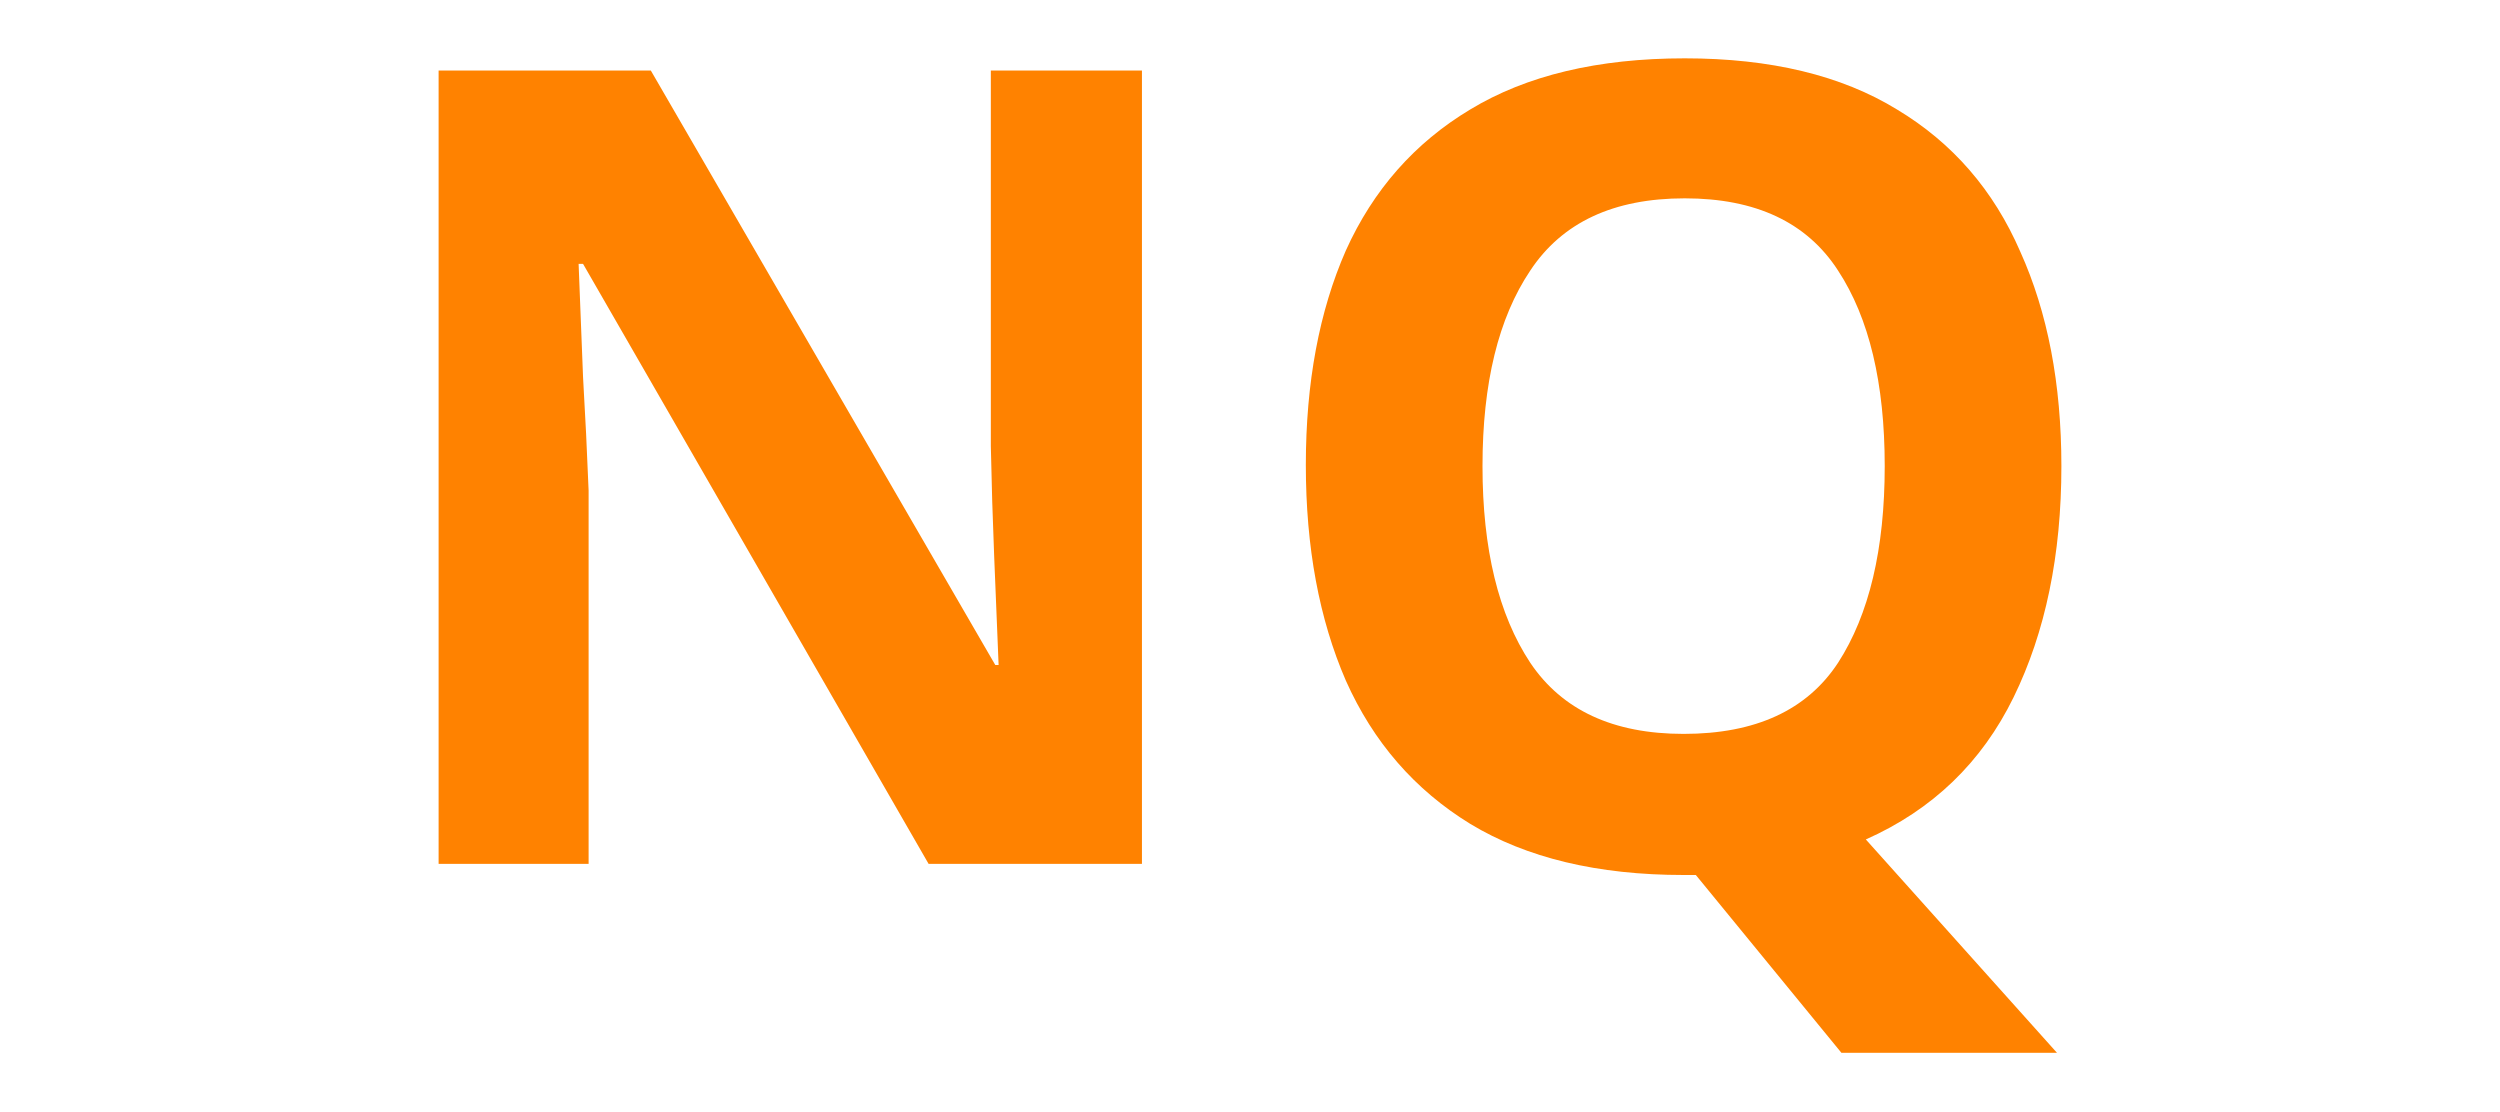
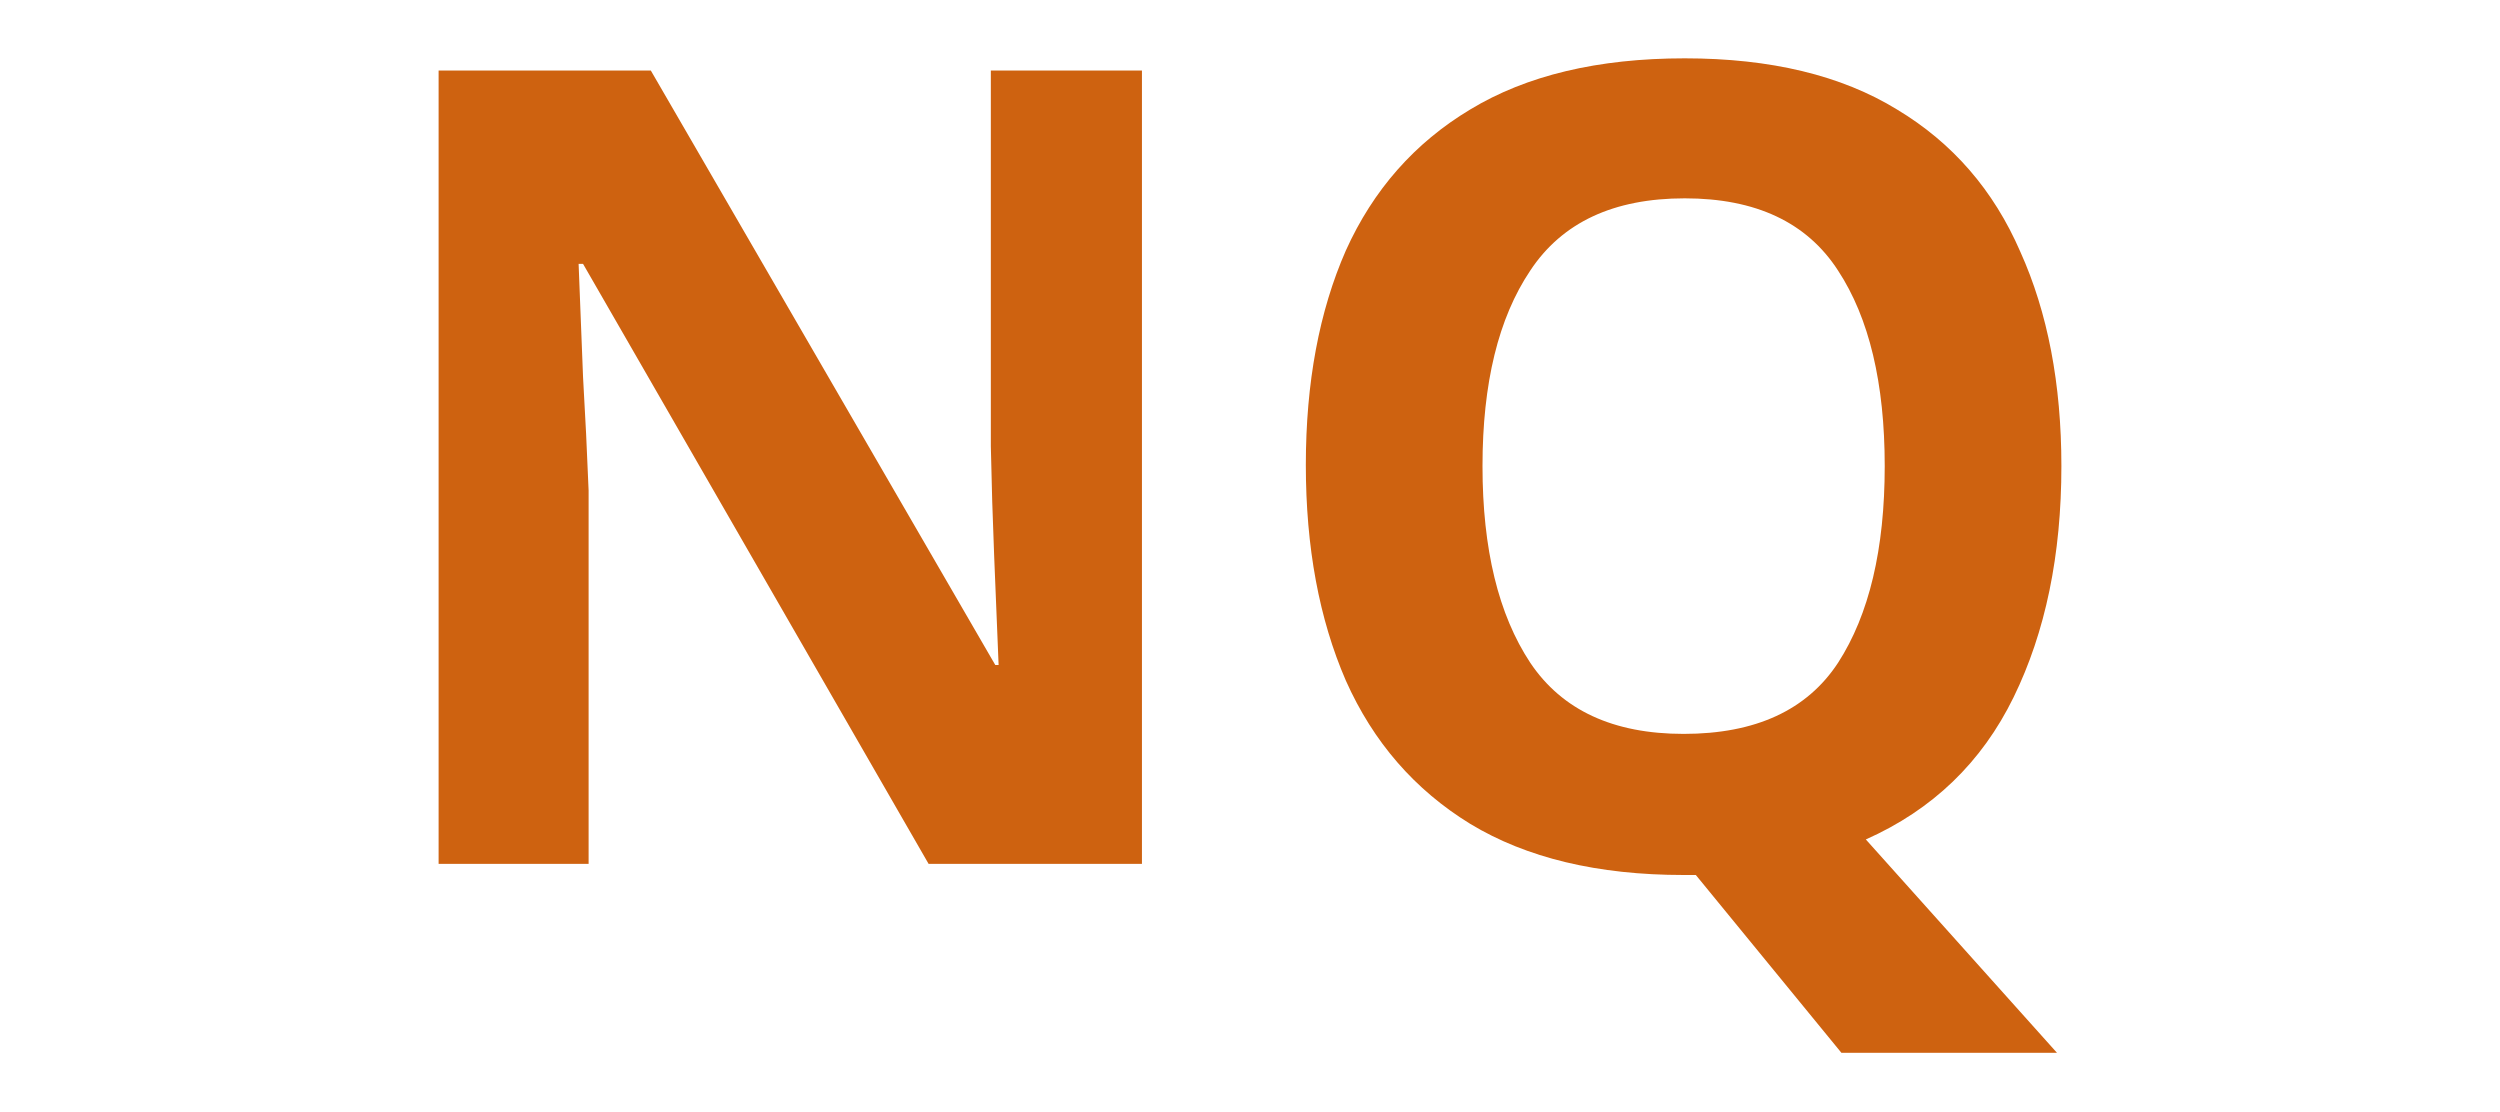
<svg xmlns="http://www.w3.org/2000/svg" version="1.1" x="0px" y="0px" viewBox="0 0 18 8">
-   <g fill="#ff8200" aria-label="NQ" transform="translate(6.688 1.525)">
+   <g fill="#CE6210" aria-label="NQ" transform="translate(6.688 1.525)">
    <path d="M1.534 4.695H-.002L-2.49.375h-.032l.032.816q.024.408.04.816v2.688h-1.08v-5.712h1.528l2.48 4.28h.024L.47 2.479q-.016-.392-.024-.792v-2.704h1.088z" />
    <path d="M8.154 1.831q0 .96-.344 1.664T6.746 4.519l1.376 1.536H6.57l-1.048-1.28h-.088q-.928 0-1.536-.368-.6-.368-.896-1.032-.288-.664-.288-1.552T3.002.279q.296-.656.896-1.016.608-.368 1.544-.368.928 0 1.528.368.6.36.888 1.024.296.656.296 1.544zm-4.168 0q0 .896.344 1.416.344.512 1.104.512.776 0 1.112-.512.336-.52.336-1.416 0-.896-.336-1.408-.336-.52-1.104-.52T4.33.423q-.344.512-.344 1.408z" />
  </g>
</svg>
